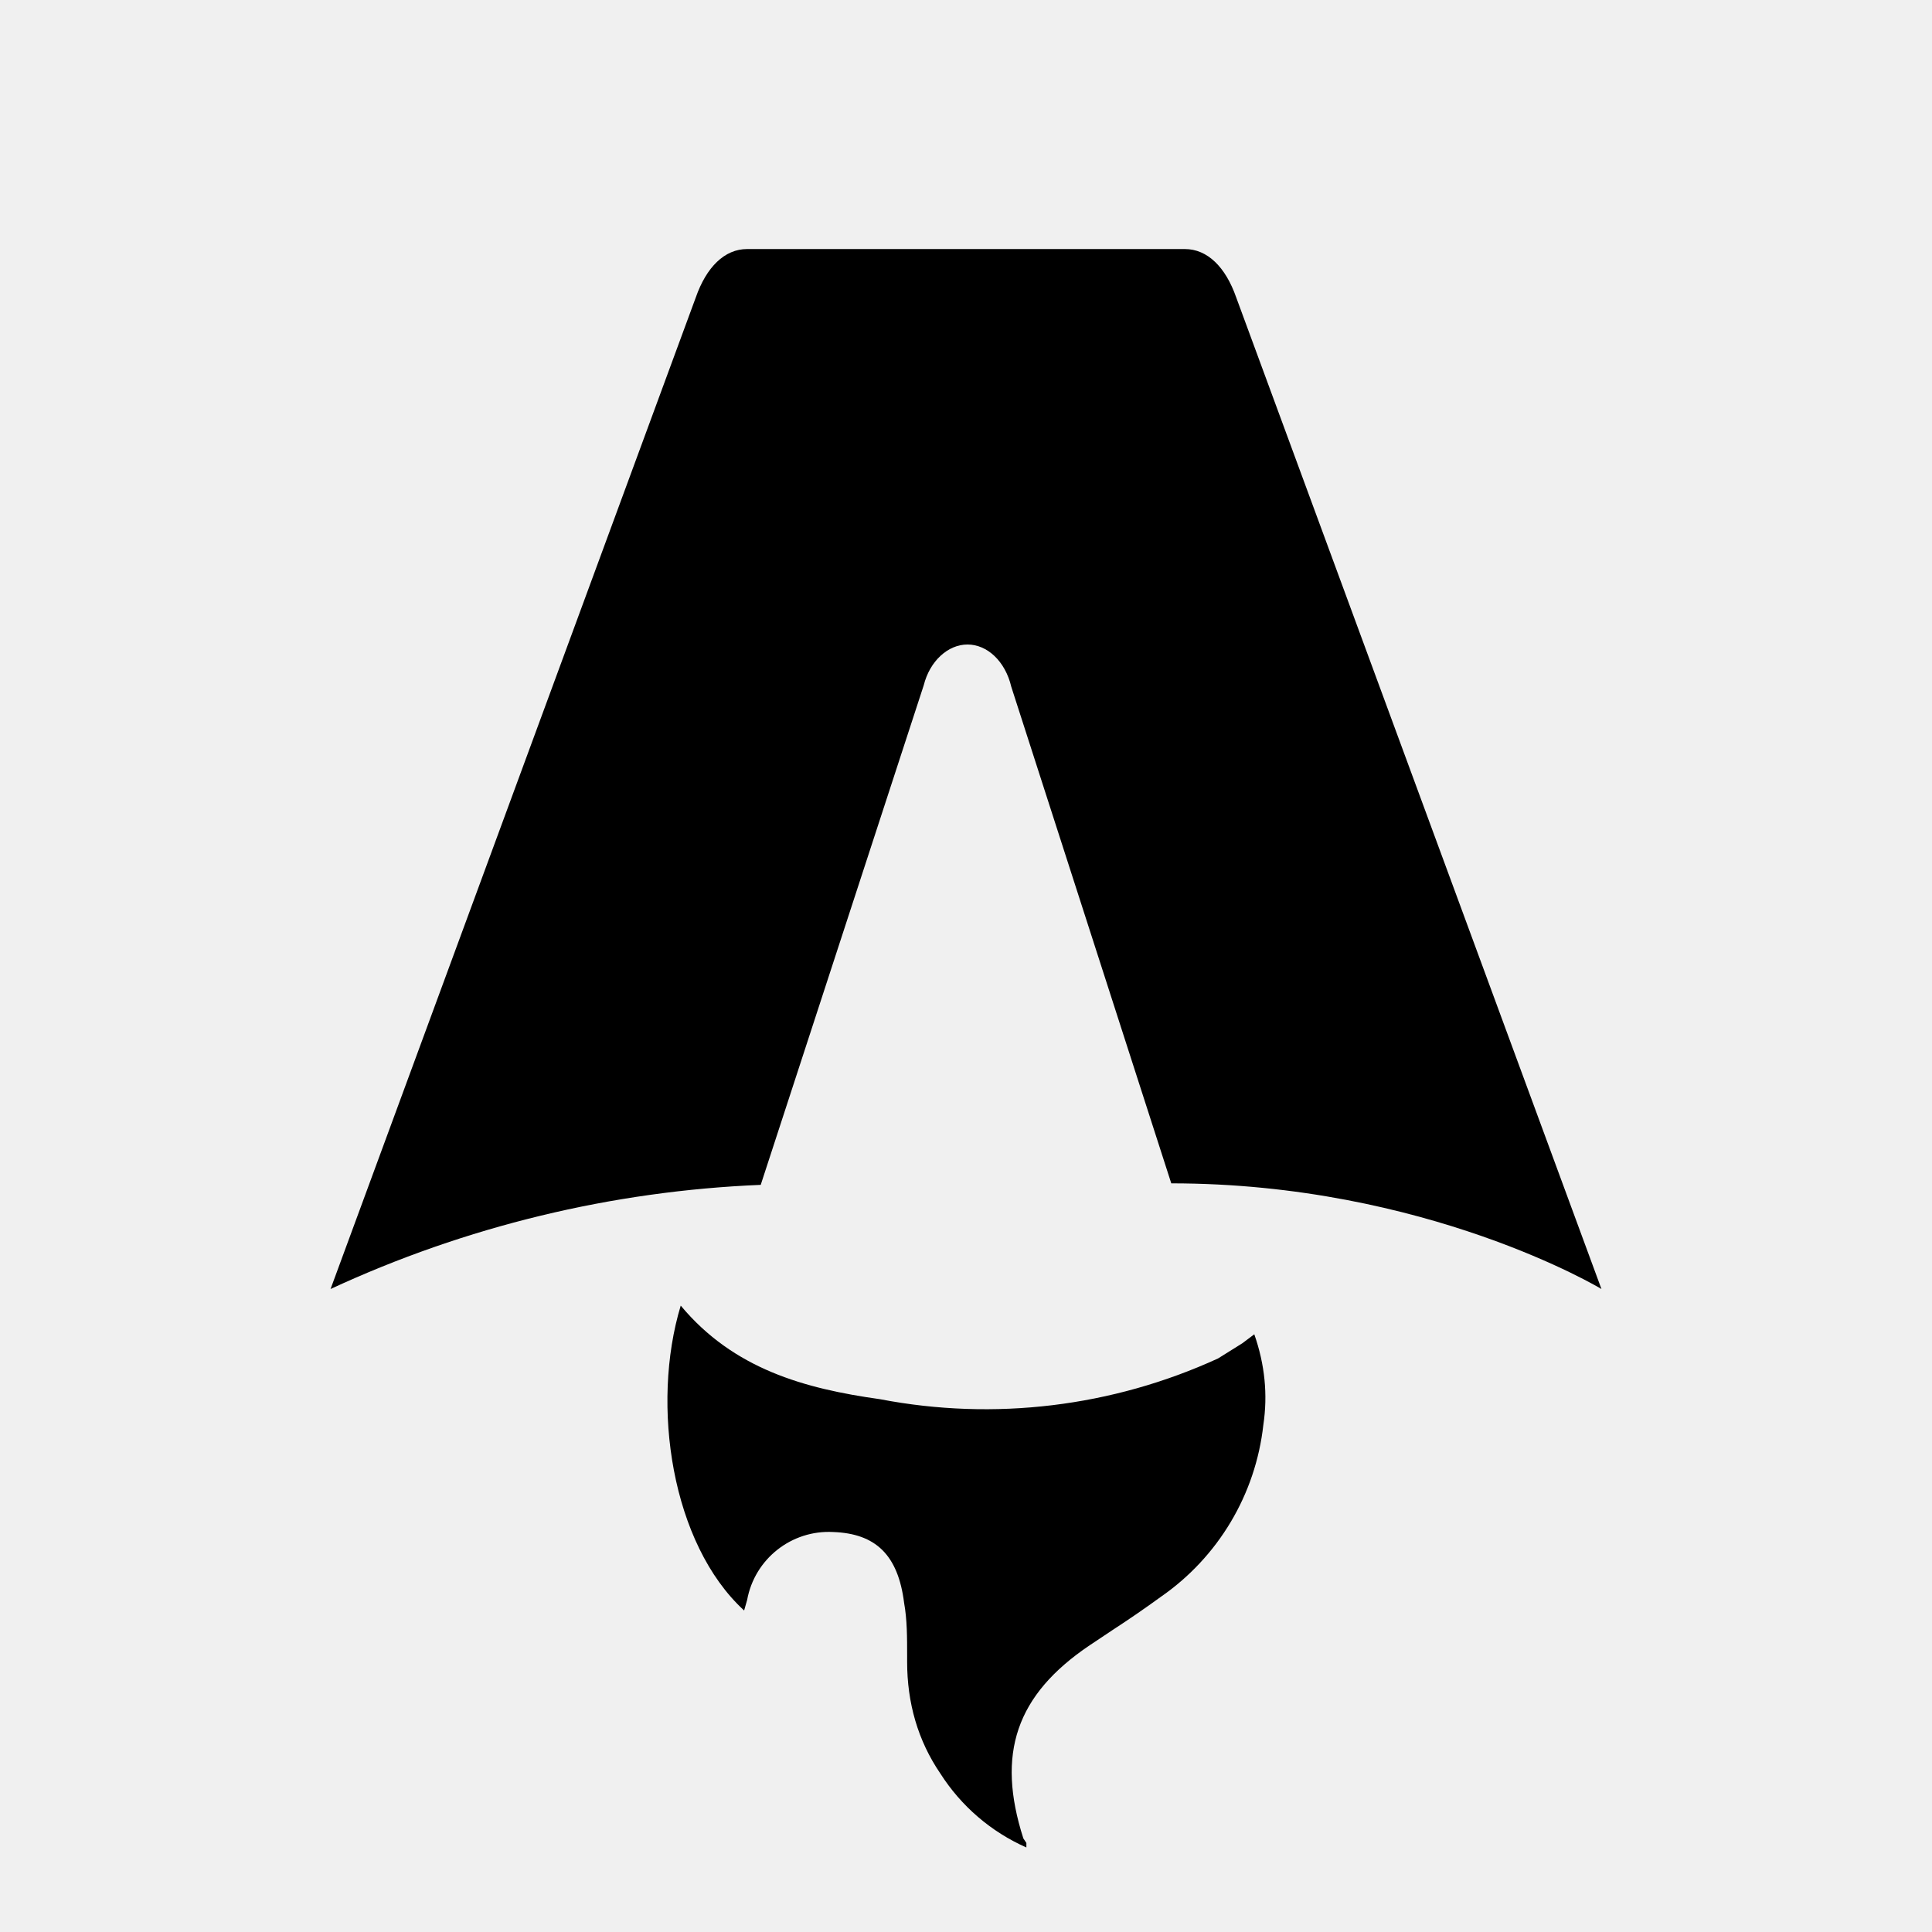
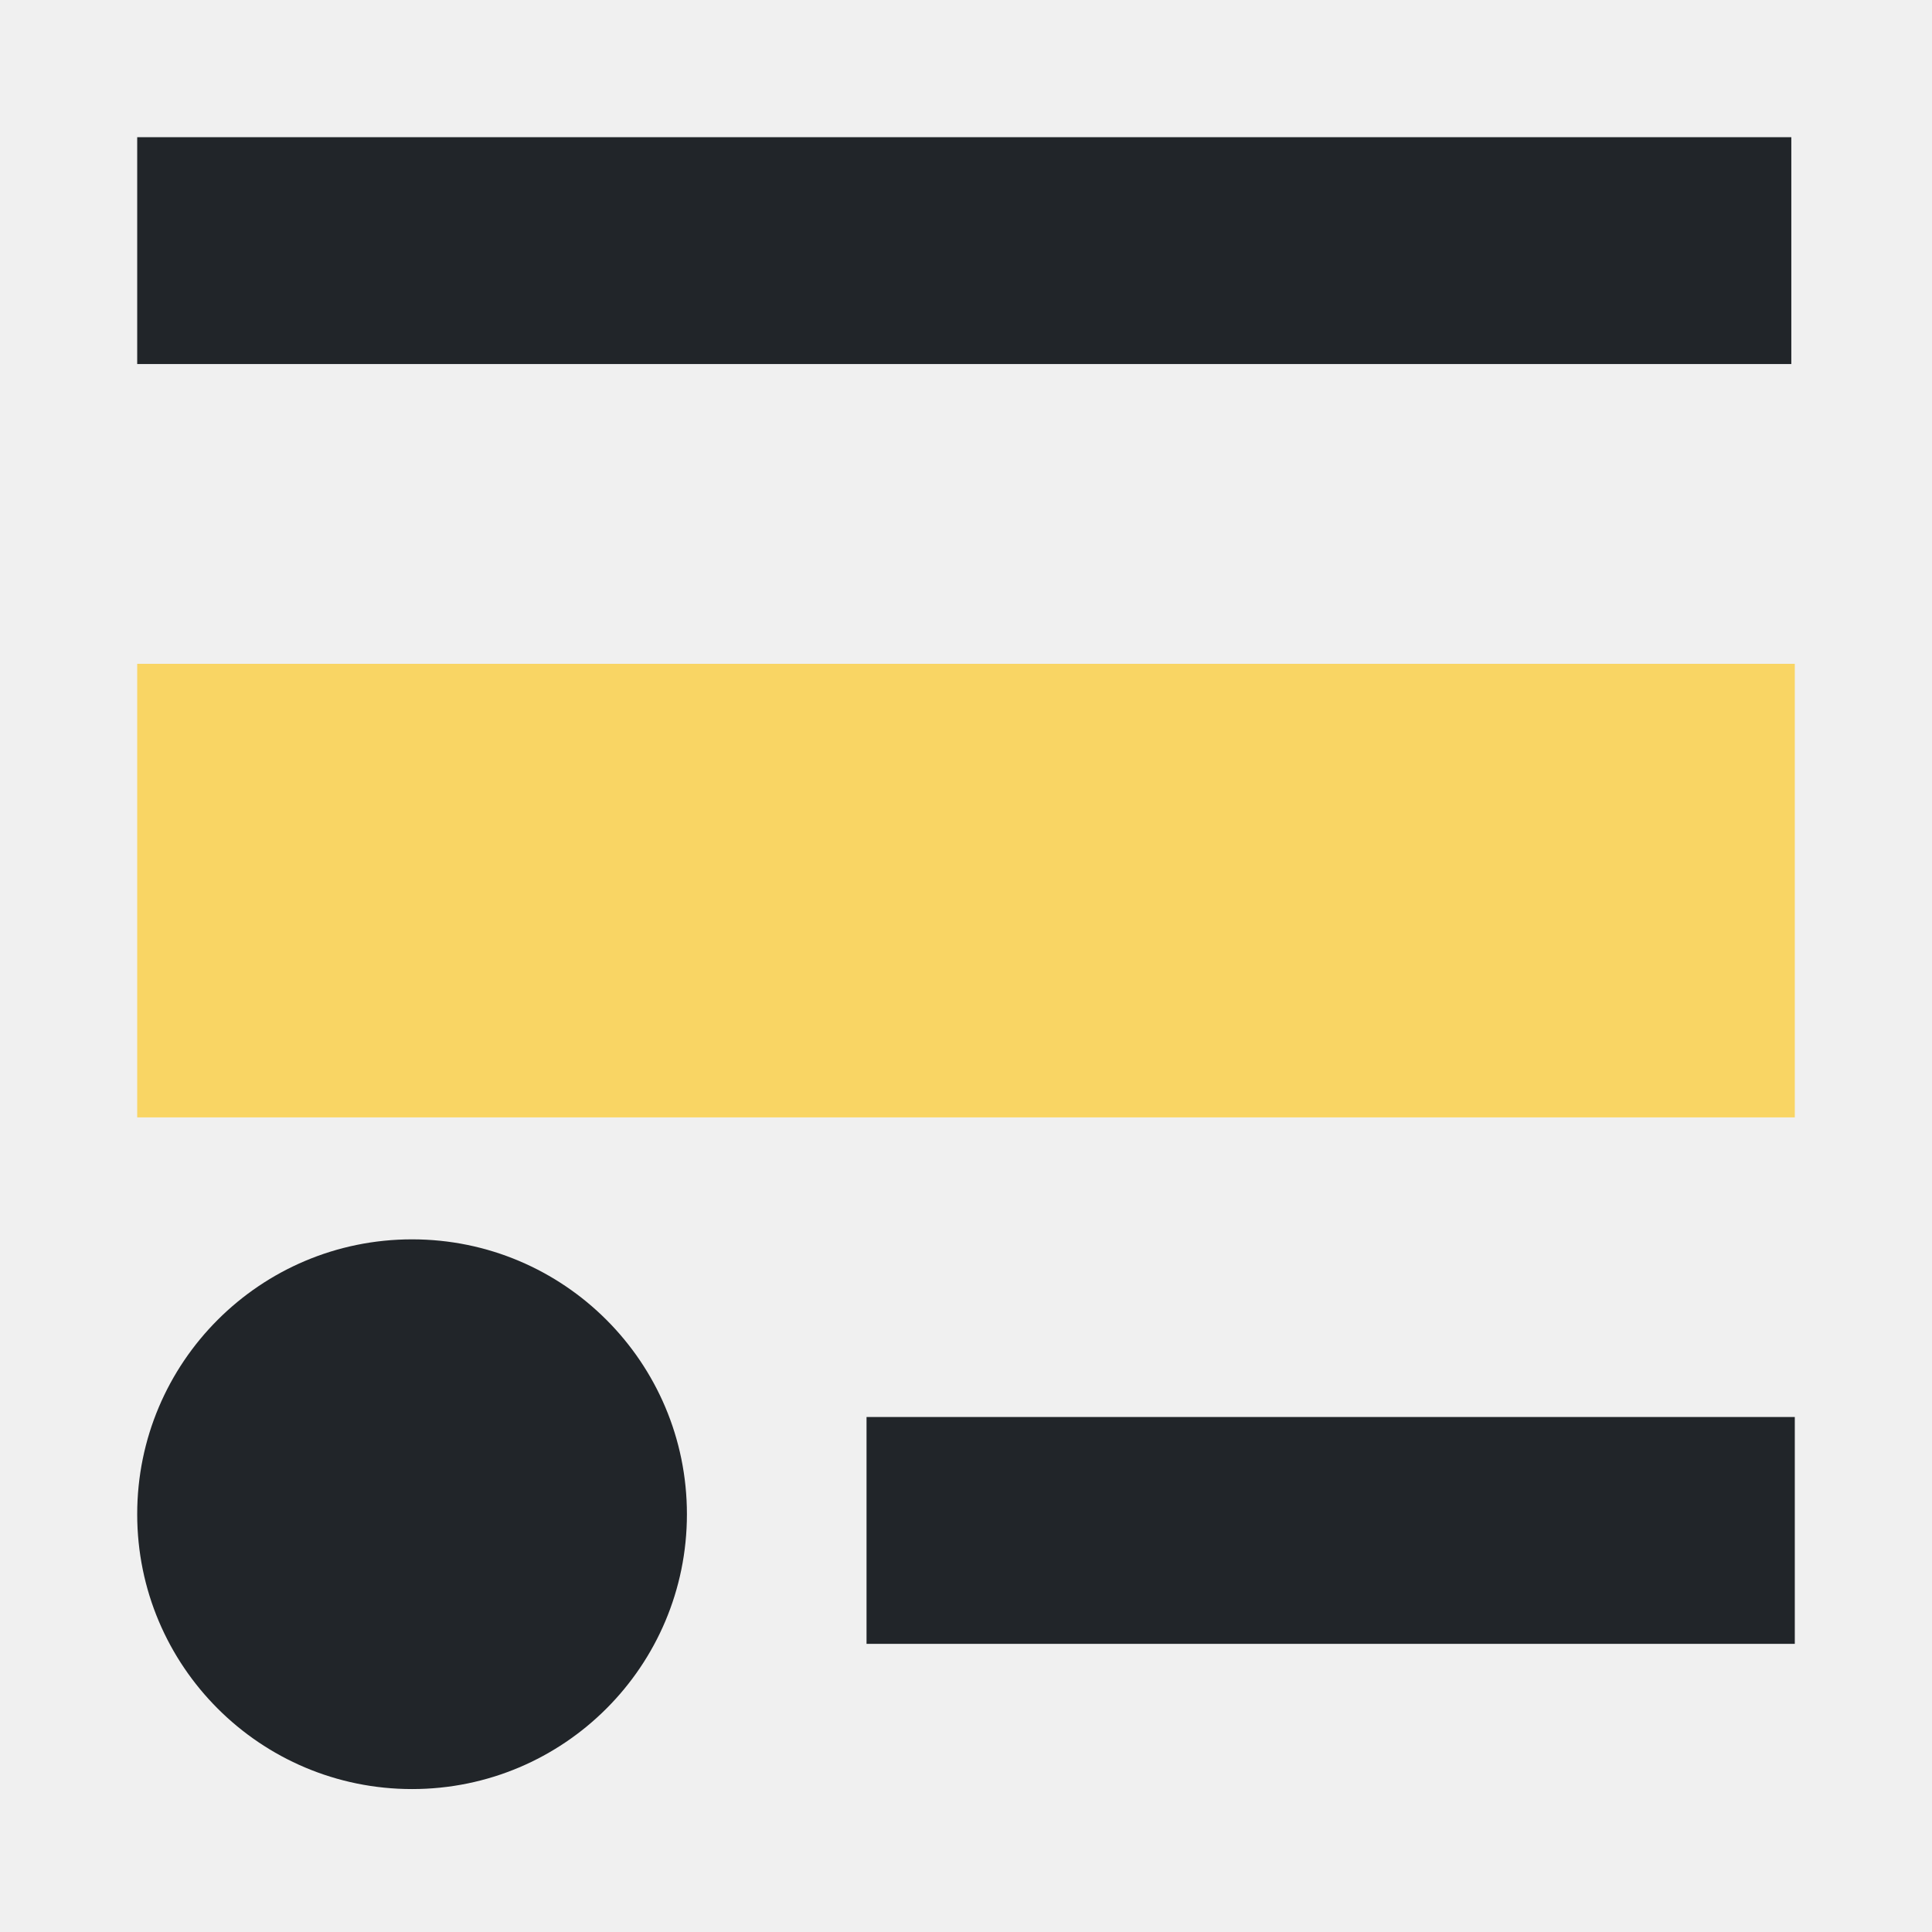
- <svg xmlns="http://www.w3.org/2000/svg" fill="none" viewBox="0 0 128 128">
-   <path d="M50.4 78.5a75.1 75.1 0 0 0-28.5 6.9l24.2-65.7c.7-2 1.9-3.2 3.4-3.2h29c1.5 0 2.7 1.2 3.4 3.2l24.2 65.7s-11.6-7-28.5-7L67 45.5c-.4-1.7-1.6-2.8-2.9-2.8-1.3 0-2.5 1.1-2.9 2.7L50.4 78.5Zm-1.1 28.2Zm-4.2-20.2c-2 6.6-.6 15.8 4.2 20.2a17.5 17.5 0 0 1 .2-.7 5.5 5.5 0 0 1 5.7-4.5c2.8.1 4.3 1.5 4.7 4.7.2 1.1.2 2.3.2 3.5v.4c0 2.7.7 5.2 2.2 7.4a13 13 0 0 0 5.7 4.9v-.3l-.2-.3c-1.8-5.6-.5-9.5 4.4-12.8l1.5-1a73 73 0 0 0 3.2-2.2 16 16 0 0 0 6.8-11.4c.3-2 .1-4-.6-6l-.8.6-1.6 1a37 37 0 0 1-22.4 2.7c-5-.7-9.7-2-13.2-6.2Z" />
-   <style>
-         path { fill: #000; }
-         @media (prefers-color-scheme: dark) {
-             path { fill: #FFF; }
-         }
-     </style>
+ <svg xmlns="http://www.w3.org/2000/svg" id="favicon" width="128" height="128" viewBox="0 0 128 128">
+   <path id="yellow" d="M9.09,43.98v30.05h109.82v-30.05H9.09Z" fill="#f9d564" />
+   <path id="black" d="M118.91,93.88v15.03h-61.5v-15.03h61.5ZM9.09,100.32c0-10.06,8.15-18.21,18.21-18.21s18.21,8.15,18.21,18.21-8.15,18.21-18.21,18.21-18.21-8.15-18.21-18.21ZM118.68,9.09H9.09v15.03h109.59v-15.03Z" fill="#212529" />
</svg>
